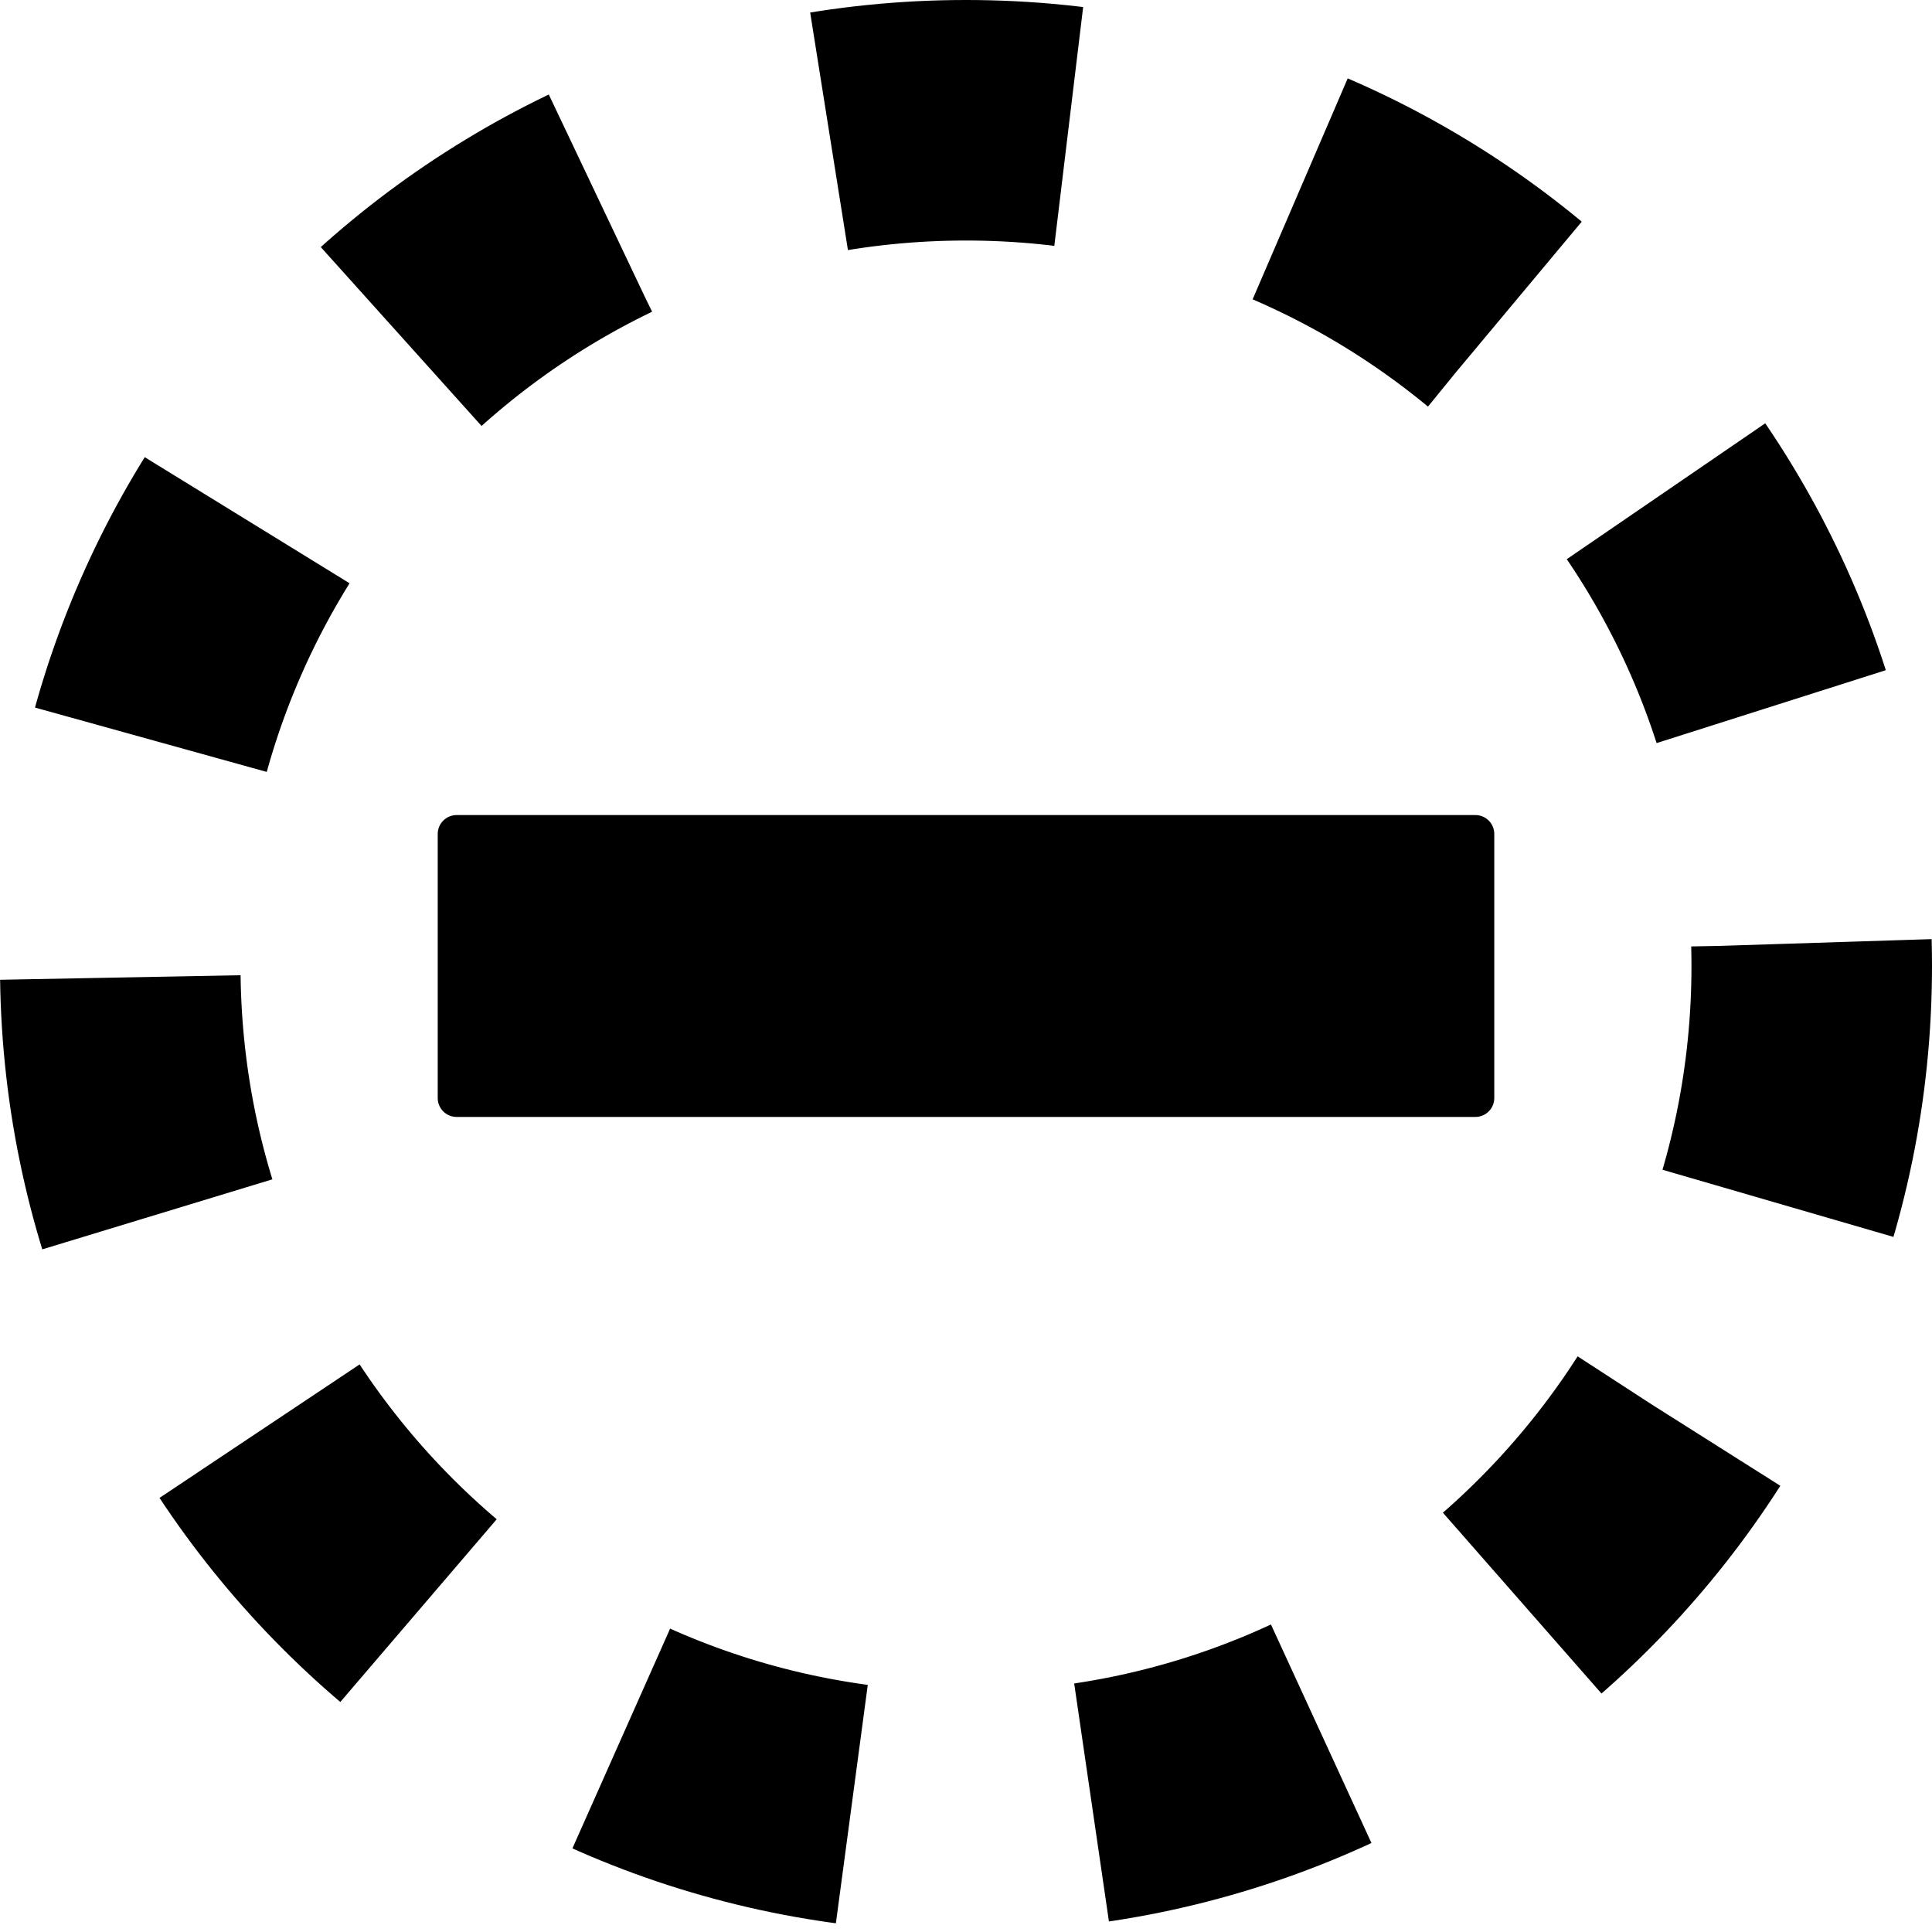
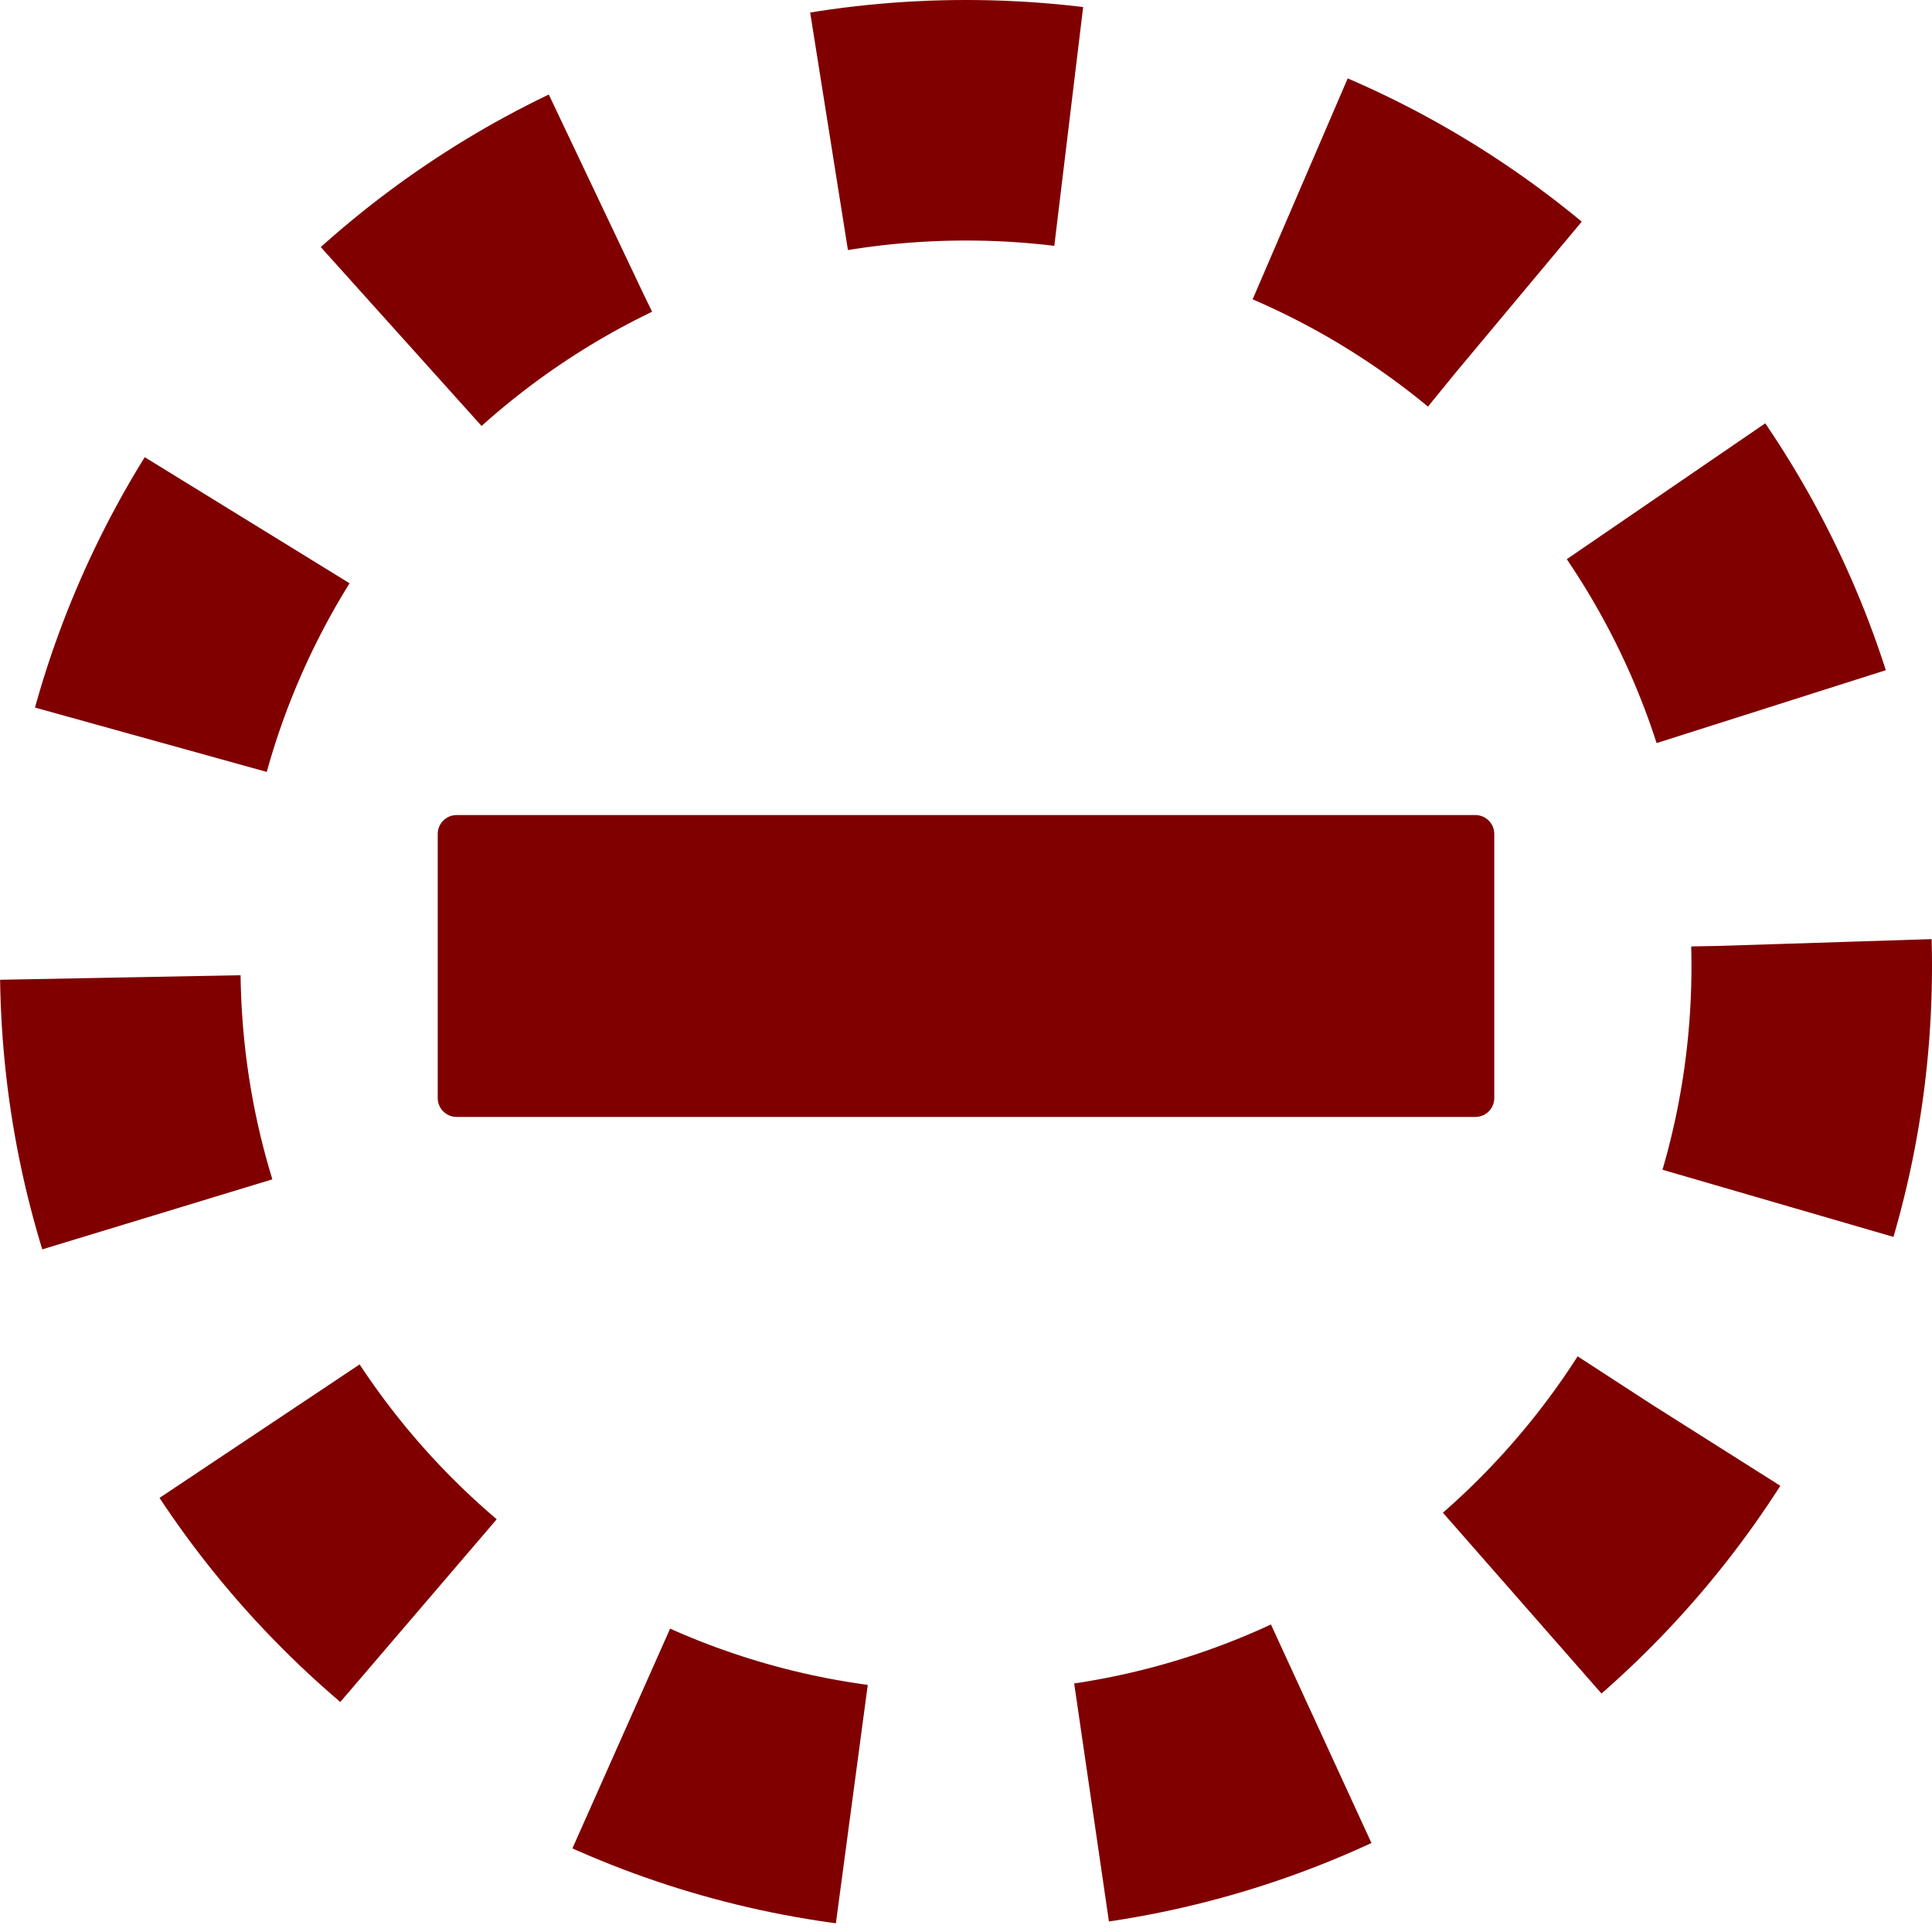
<svg xmlns="http://www.w3.org/2000/svg" version="1.1" id="Layer_1" x="0px" y="0px" viewBox="0 0 512 512" style="enable-background:new 0 0 512 512;" xml:space="preserve">
  <defs id="defs41">
    <marker style="overflow:visible;" id="Arrow1Send" refX="0.0" refY="0.0" orient="auto">
      <path transform="scale(0.2) rotate(180) translate(6,0)" style="fill-rule:evenodd;fill:context-stroke;stroke:context-stroke;stroke-width:1.0pt;" d="M 0.0,0.0 L 5.0,-5.0 L -12.5,0.0 L 5.0,5.0 L 0.0,0.0 z " id="path1153" />
    </marker>
    <marker style="overflow:visible;" id="Arrow2Mend" refX="0.0" refY="0.0" orient="auto">
      <path transform="scale(0.6) rotate(180) translate(0,0)" d="M 8.719,4.034 L -2.207,0.016 L 8.719,-4.002 C 6.973,-1.63 6.983,1.616 8.719,4.034 z " style="fill-rule:evenodd;fill:context-stroke;stroke-width:0.625;stroke-linejoin:round;" id="path1165" />
    </marker>
    <marker style="overflow:visible;" id="Arrow1Lend" refX="0.0" refY="0.0" orient="auto">
      <path transform="scale(0.8) rotate(180) translate(12.5,0)" style="fill-rule:evenodd;fill:context-stroke;stroke:context-stroke;stroke-width:1.0pt;" d="M 0.0,0.0 L 5.0,-5.0 L -12.5,0.0 L 5.0,5.0 L 0.0,0.0 z " id="path1141" />
    </marker>
  </defs>
  <g id="g8">
</g>
  <g id="g10">
</g>
  <g id="g12">
</g>
  <g id="g14">
</g>
  <g id="g16">
</g>
  <g id="g18">
</g>
  <g id="g20">
</g>
  <g id="g22">
</g>
  <g id="g24">
</g>
  <g id="g26">
</g>
  <g id="g28">
</g>
  <g id="g30">
</g>
  <g id="g32">
</g>
  <g id="g34">
</g>
  <g id="g36">
</g>
-   <circle style="fill:none;stroke:#000000;stroke-width:63.742;stroke-miterlimit:4;stroke-dasharray:63.742,63.742;stroke-dashoffset:0;stroke-opacity:1" id="path10908" cx="256" cy="256" r="224.129" />
-   <rect style="fill:#000000;fill-opacity:1;stroke:none;stroke-width:48.124;stroke-miterlimit:4;stroke-dasharray:none" id="rect964" width="280" height="80" x="116" y="216" ry="5.01" />
+   <circle style="fill:none;stroke:#800000;stroke-width:63.742;stroke-miterlimit:4;stroke-dasharray:63.742, 63.742;stroke-dashoffset:0;stroke-opacity:1" id="path10908" cx="256" cy="256" r="224.129" />
+   <rect style="fill:#800000;fill-opacity:1;stroke:none;stroke-width:48.124;stroke-miterlimit:4;stroke-dasharray:none" id="rect964" width="280" height="80" x="116" y="216" ry="5.01" />
</svg>
